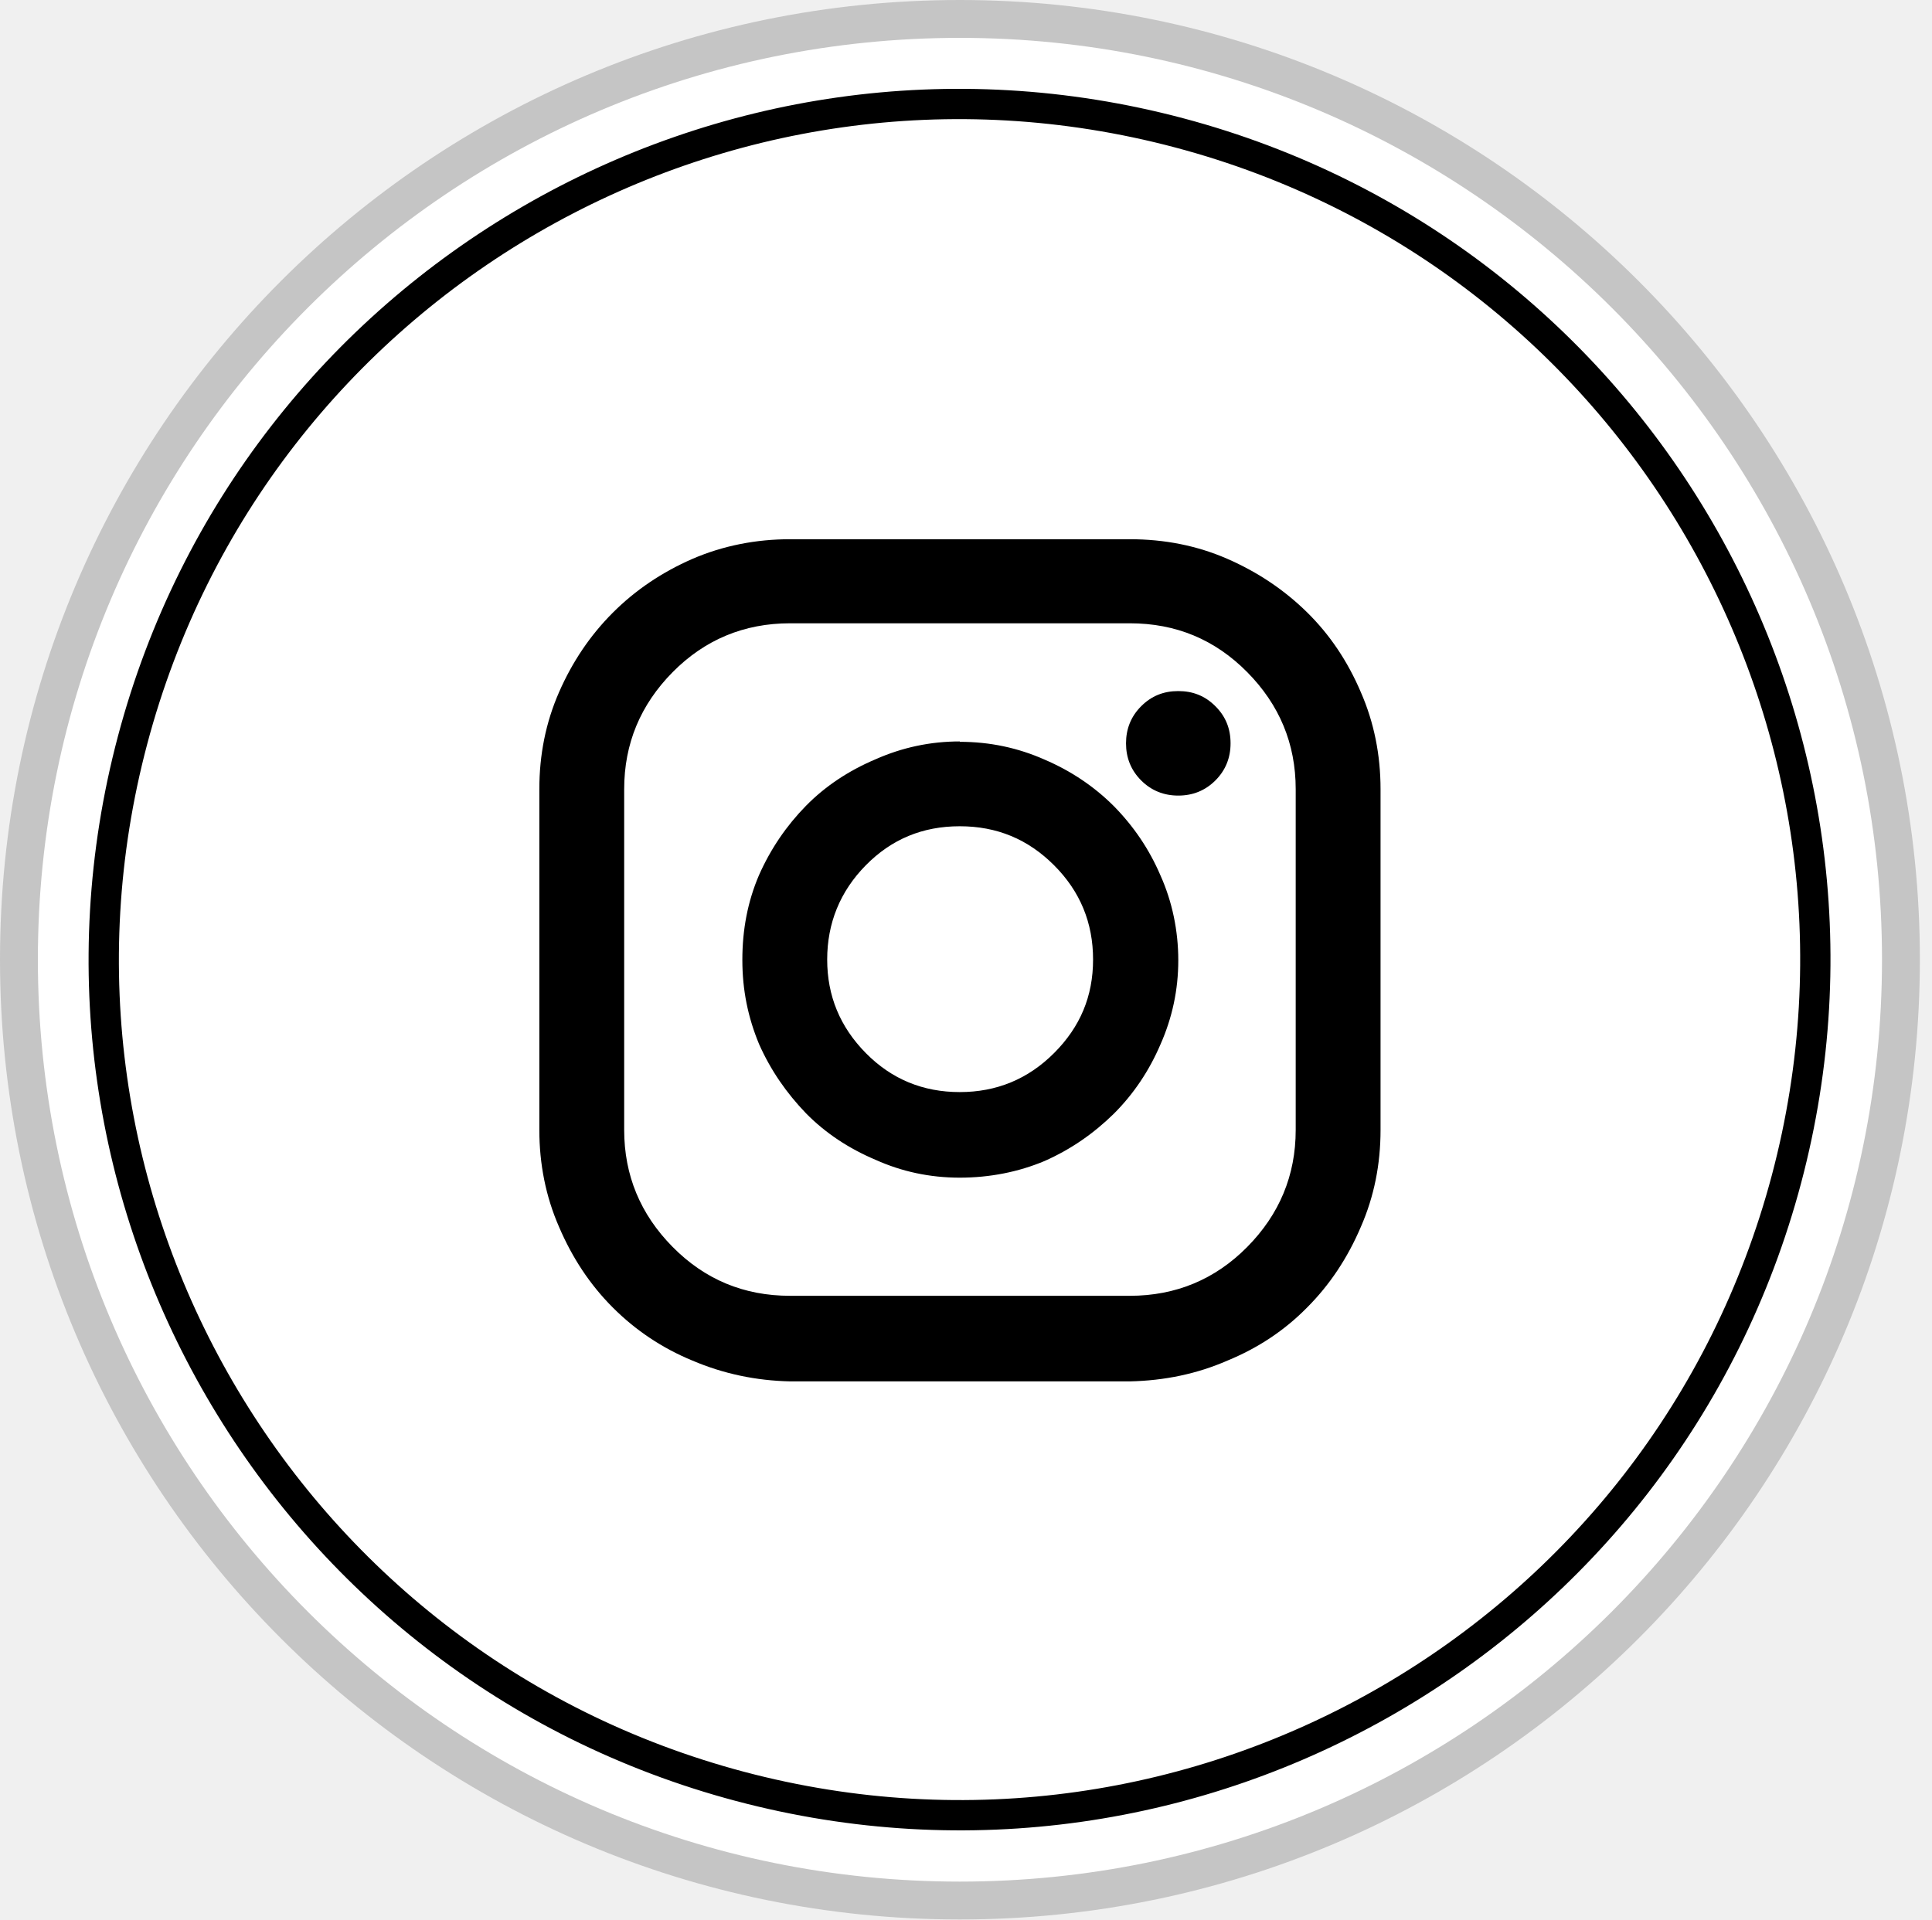
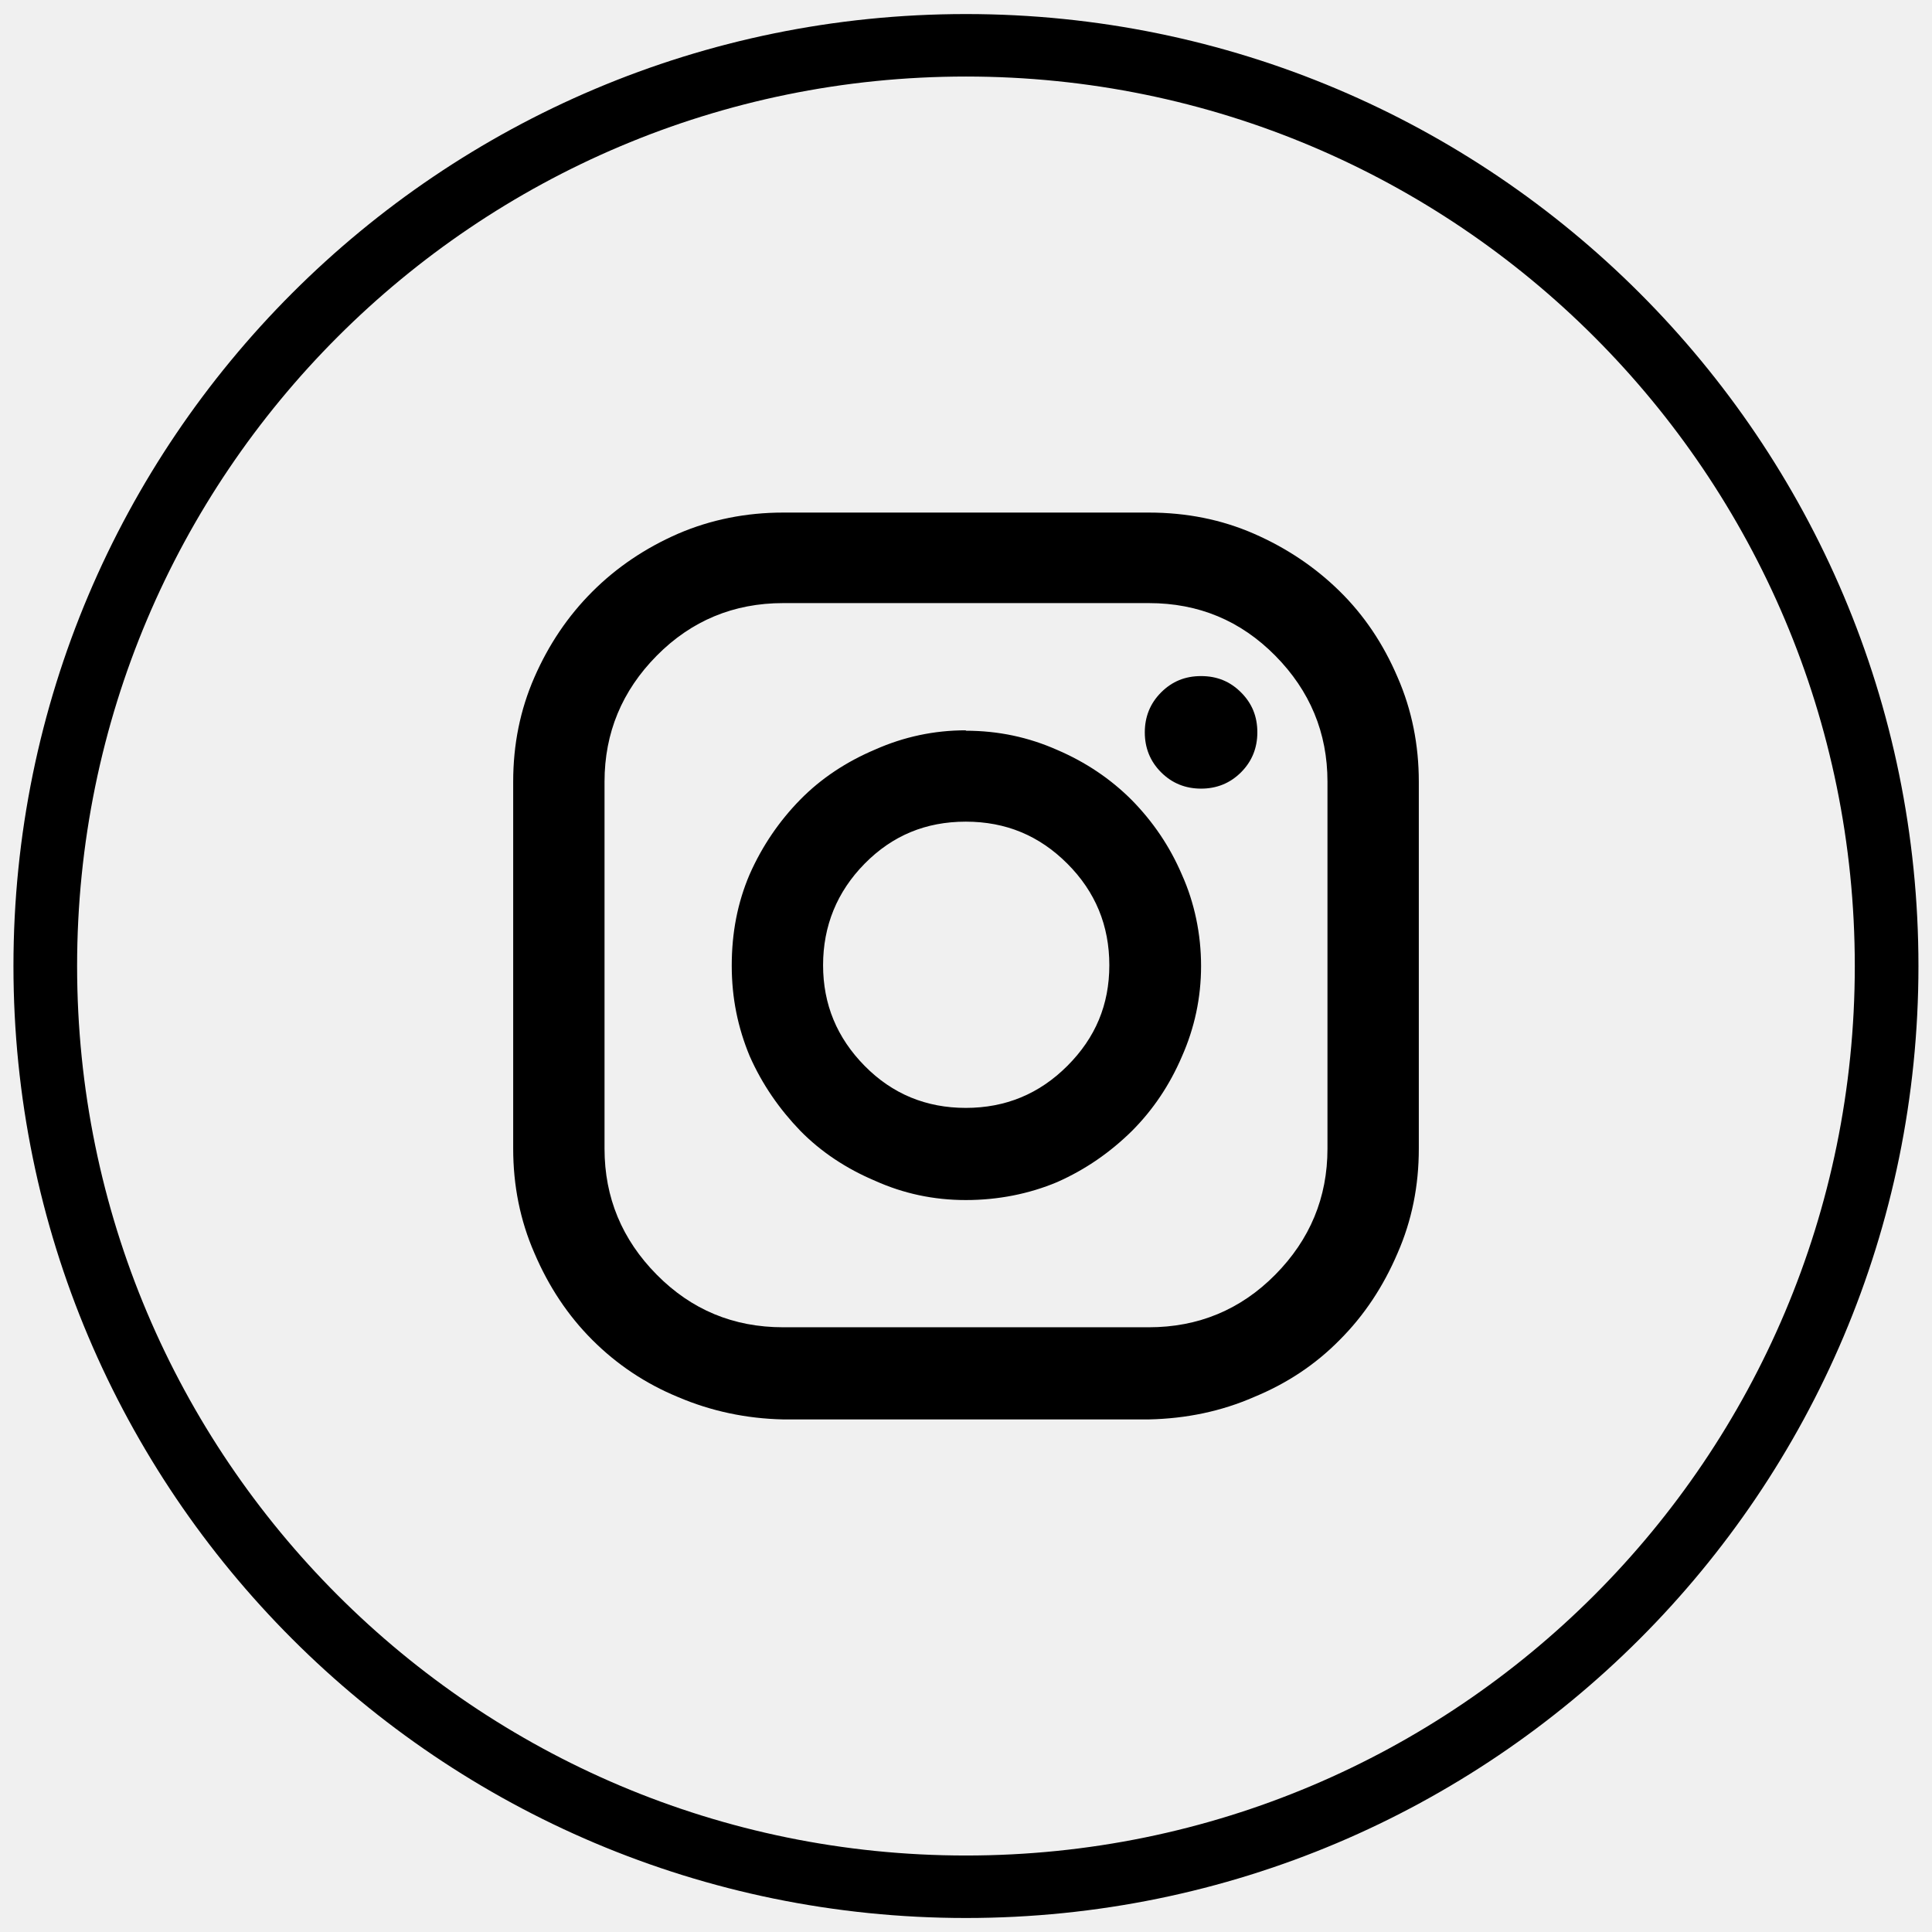
- <svg xmlns="http://www.w3.org/2000/svg" viewBox="0 0 51.01 50.69">
-   <path d="m50.19 25.34c0 13.72-11.12 24.85-24.85 24.85s-24.84-11.12-24.84-24.85 11.12-24.84 24.84-24.84 24.85 11.12 24.85 24.84" fill="#fff" />
-   <path d="m50.19 25.34c0 13.72-11.12 24.85-24.85 24.85s-24.84-11.12-24.84-24.85 11.12-24.84 24.84-24.84 24.85 11.12 24.85 24.84z" fill="none" stroke="#c5c5c5" stroke-miterlimit="10" />
-   <circle cx="25.34" cy="25.34" fill="none" r="22.59" stroke="#000" stroke-miterlimit="10" stroke-width=".8" transform="matrix(.2566268 -.9665106 .9665106 .2566268 -5.66 43.33)" />
-   <path d="m32.49 19.63c0 .38-.13.71-.4.98s-.6.4-.98.4-.71-.13-.98-.4-.4-.6-.4-.98.13-.71.4-.98.59-.4.98-.4.71.13.98.4.4.59.4.98m-7.15 9.21c-.97 0-1.8-.34-2.48-1.03s-1.02-1.51-1.02-2.47.34-1.8 1.02-2.49 1.5-1.03 2.48-1.03 1.8.34 2.49 1.03 1.03 1.52 1.03 2.49-.34 1.78-1.03 2.47-1.52 1.03-2.49 1.03m0-9.26c-.78 0-1.52.16-2.22.47-.71.3-1.33.71-1.84 1.23s-.93 1.13-1.24 1.83c-.3.7-.44 1.44-.44 2.24s.15 1.52.44 2.22c.31.7.73 1.3 1.24 1.83.51.52 1.13.93 1.84 1.23.69.31 1.43.47 2.22.47s1.55-.15 2.24-.44c.7-.31 1.3-.73 1.83-1.25.52-.52.93-1.13 1.23-1.83.31-.7.47-1.44.47-2.22s-.16-1.55-.47-2.24c-.3-.7-.71-1.3-1.23-1.83-.52-.52-1.13-.93-1.83-1.23-.7-.31-1.44-.47-2.24-.47m8.87 10.25c0 1.2-.43 2.23-1.28 3.09s-1.89 1.29-3.1 1.29h-8.97c-1.22 0-2.25-.43-3.1-1.29s-1.28-1.89-1.28-3.09v-9c0-1.2.43-2.23 1.28-3.09s1.89-1.29 3.1-1.29h8.97c1.22 0 2.25.43 3.1 1.29s1.28 1.89 1.28 3.09zm-4.38-15.6h-8.97c-.9 0-1.77.17-2.58.52-.8.35-1.5.82-2.1 1.42s-1.07 1.3-1.42 2.1-.52 1.65-.52 2.56v9c0 .9.17 1.76.52 2.56.35.82.82 1.53 1.42 2.13s1.3 1.07 2.1 1.4c.82.35 1.68.53 2.58.55h8.97c.92-.02 1.78-.2 2.58-.55.8-.33 1.5-.79 2.1-1.4.6-.6 1.07-1.31 1.42-2.13.35-.8.52-1.65.52-2.56v-9c0-.9-.17-1.76-.52-2.56-.35-.82-.82-1.52-1.42-2.11s-1.3-1.06-2.1-1.41-1.66-.52-2.58-.52" />
+ <svg xmlns="http://www.w3.org/2000/svg" width="100%" height="100%" viewBox="0 0 256 256" version="1.1" xml:space="preserve" style="fill-rule:evenodd;clip-rule:evenodd;stroke-linecap:round;stroke-linejoin:round;stroke-miterlimit:1.5;">
+   <g transform="matrix(12.4028,0,0,12.1746,-237.914,-200.431)">
+     <ellipse cx="29.502" cy="26.977" rx="9.836" ry="10.021" style="fill:none;stroke:black;stroke-width:0.68px;" />
+   </g>
+   <g transform="matrix(5.40297,0,0,5.40297,-8.93832,-9.01936)">
+     <path d="M32.49,19.63C32.49,20.01 32.36,20.34 32.09,20.61C31.82,20.88 31.49,21.01 31.11,21.01C30.73,21.01 30.4,20.88 30.13,20.61C29.86,20.34 29.73,20.01 29.73,19.63C29.73,19.25 29.86,18.92 30.13,18.65C30.4,18.38 30.72,18.25 31.11,18.25C31.5,18.25 31.82,18.38 32.09,18.65C32.36,18.92 32.49,19.24 32.49,19.63M25.34,28.84C24.37,28.84 23.54,28.5 22.86,27.81C22.18,27.12 21.84,26.3 21.84,25.34C21.84,24.38 22.18,23.54 22.86,22.85C23.54,22.16 24.36,21.82 25.34,21.82C26.32,21.82 27.14,22.16 27.83,22.85C28.52,23.54 28.86,24.37 28.86,25.34C28.86,26.31 28.52,27.12 27.83,27.81C27.14,28.5 26.31,28.84 25.34,28.84M25.34,19.58C24.56,19.58 23.82,19.74 23.12,20.05C22.41,20.35 21.79,20.76 21.28,21.28C20.77,21.8 20.35,22.41 20.04,23.11C19.74,23.81 19.6,24.55 19.6,25.35C19.6,26.15 19.75,26.87 20.04,27.57C20.35,28.27 20.77,28.87 21.28,29.4C21.79,29.92 22.41,30.33 23.12,30.63C23.81,30.94 24.55,31.1 25.34,31.1C26.13,31.1 26.89,30.95 27.58,30.66C28.28,30.35 28.88,29.93 29.41,29.41C29.93,28.89 30.34,28.28 30.64,27.58C30.95,26.88 31.11,26.14 31.11,25.36C31.11,24.58 30.95,23.81 30.64,23.12C30.34,22.42 29.93,21.82 29.41,21.29C28.89,20.77 28.28,20.36 27.58,20.06C26.88,19.75 26.14,19.59 25.34,19.59M34.21,29.84C34.21,31.04 33.78,32.07 32.93,32.93C32.08,33.79 31.04,34.22 29.83,34.22L20.86,34.22C19.64,34.22 18.61,33.79 17.76,32.93C16.91,32.07 16.48,31.04 16.48,29.84L16.48,20.84C16.48,19.64 16.91,18.61 17.76,17.75C18.61,16.89 19.65,16.46 20.86,16.46L29.83,16.46C31.05,16.46 32.08,16.89 32.93,17.75C33.78,18.61 34.21,19.64 34.21,20.84L34.21,29.84ZM29.83,14.24L20.86,14.24C19.96,14.24 19.09,14.41 18.28,14.76C17.48,15.11 16.78,15.58 16.18,16.18C15.58,16.78 15.11,17.48 14.76,18.28C14.41,19.08 14.24,19.93 14.24,20.84L14.24,29.84C14.24,30.74 14.41,31.6 14.76,32.4C15.11,33.22 15.58,33.93 16.18,34.53C16.78,35.13 17.48,35.6 18.28,35.93C19.1,36.28 19.96,36.46 20.86,36.48L29.83,36.48C30.75,36.46 31.61,36.28 32.41,35.93C33.21,35.6 33.91,35.14 34.51,34.53C35.11,33.93 35.58,33.22 35.93,32.4C36.28,31.6 36.45,30.75 36.45,29.84L36.45,20.84C36.45,19.94 36.28,19.08 35.93,18.28C35.58,17.46 35.11,16.76 34.51,16.17C33.91,15.58 33.21,15.11 32.41,14.76C31.61,14.41 30.75,14.24 29.83,14.24" style="fill-rule:nonzero;" />
+   </g>
</svg>
